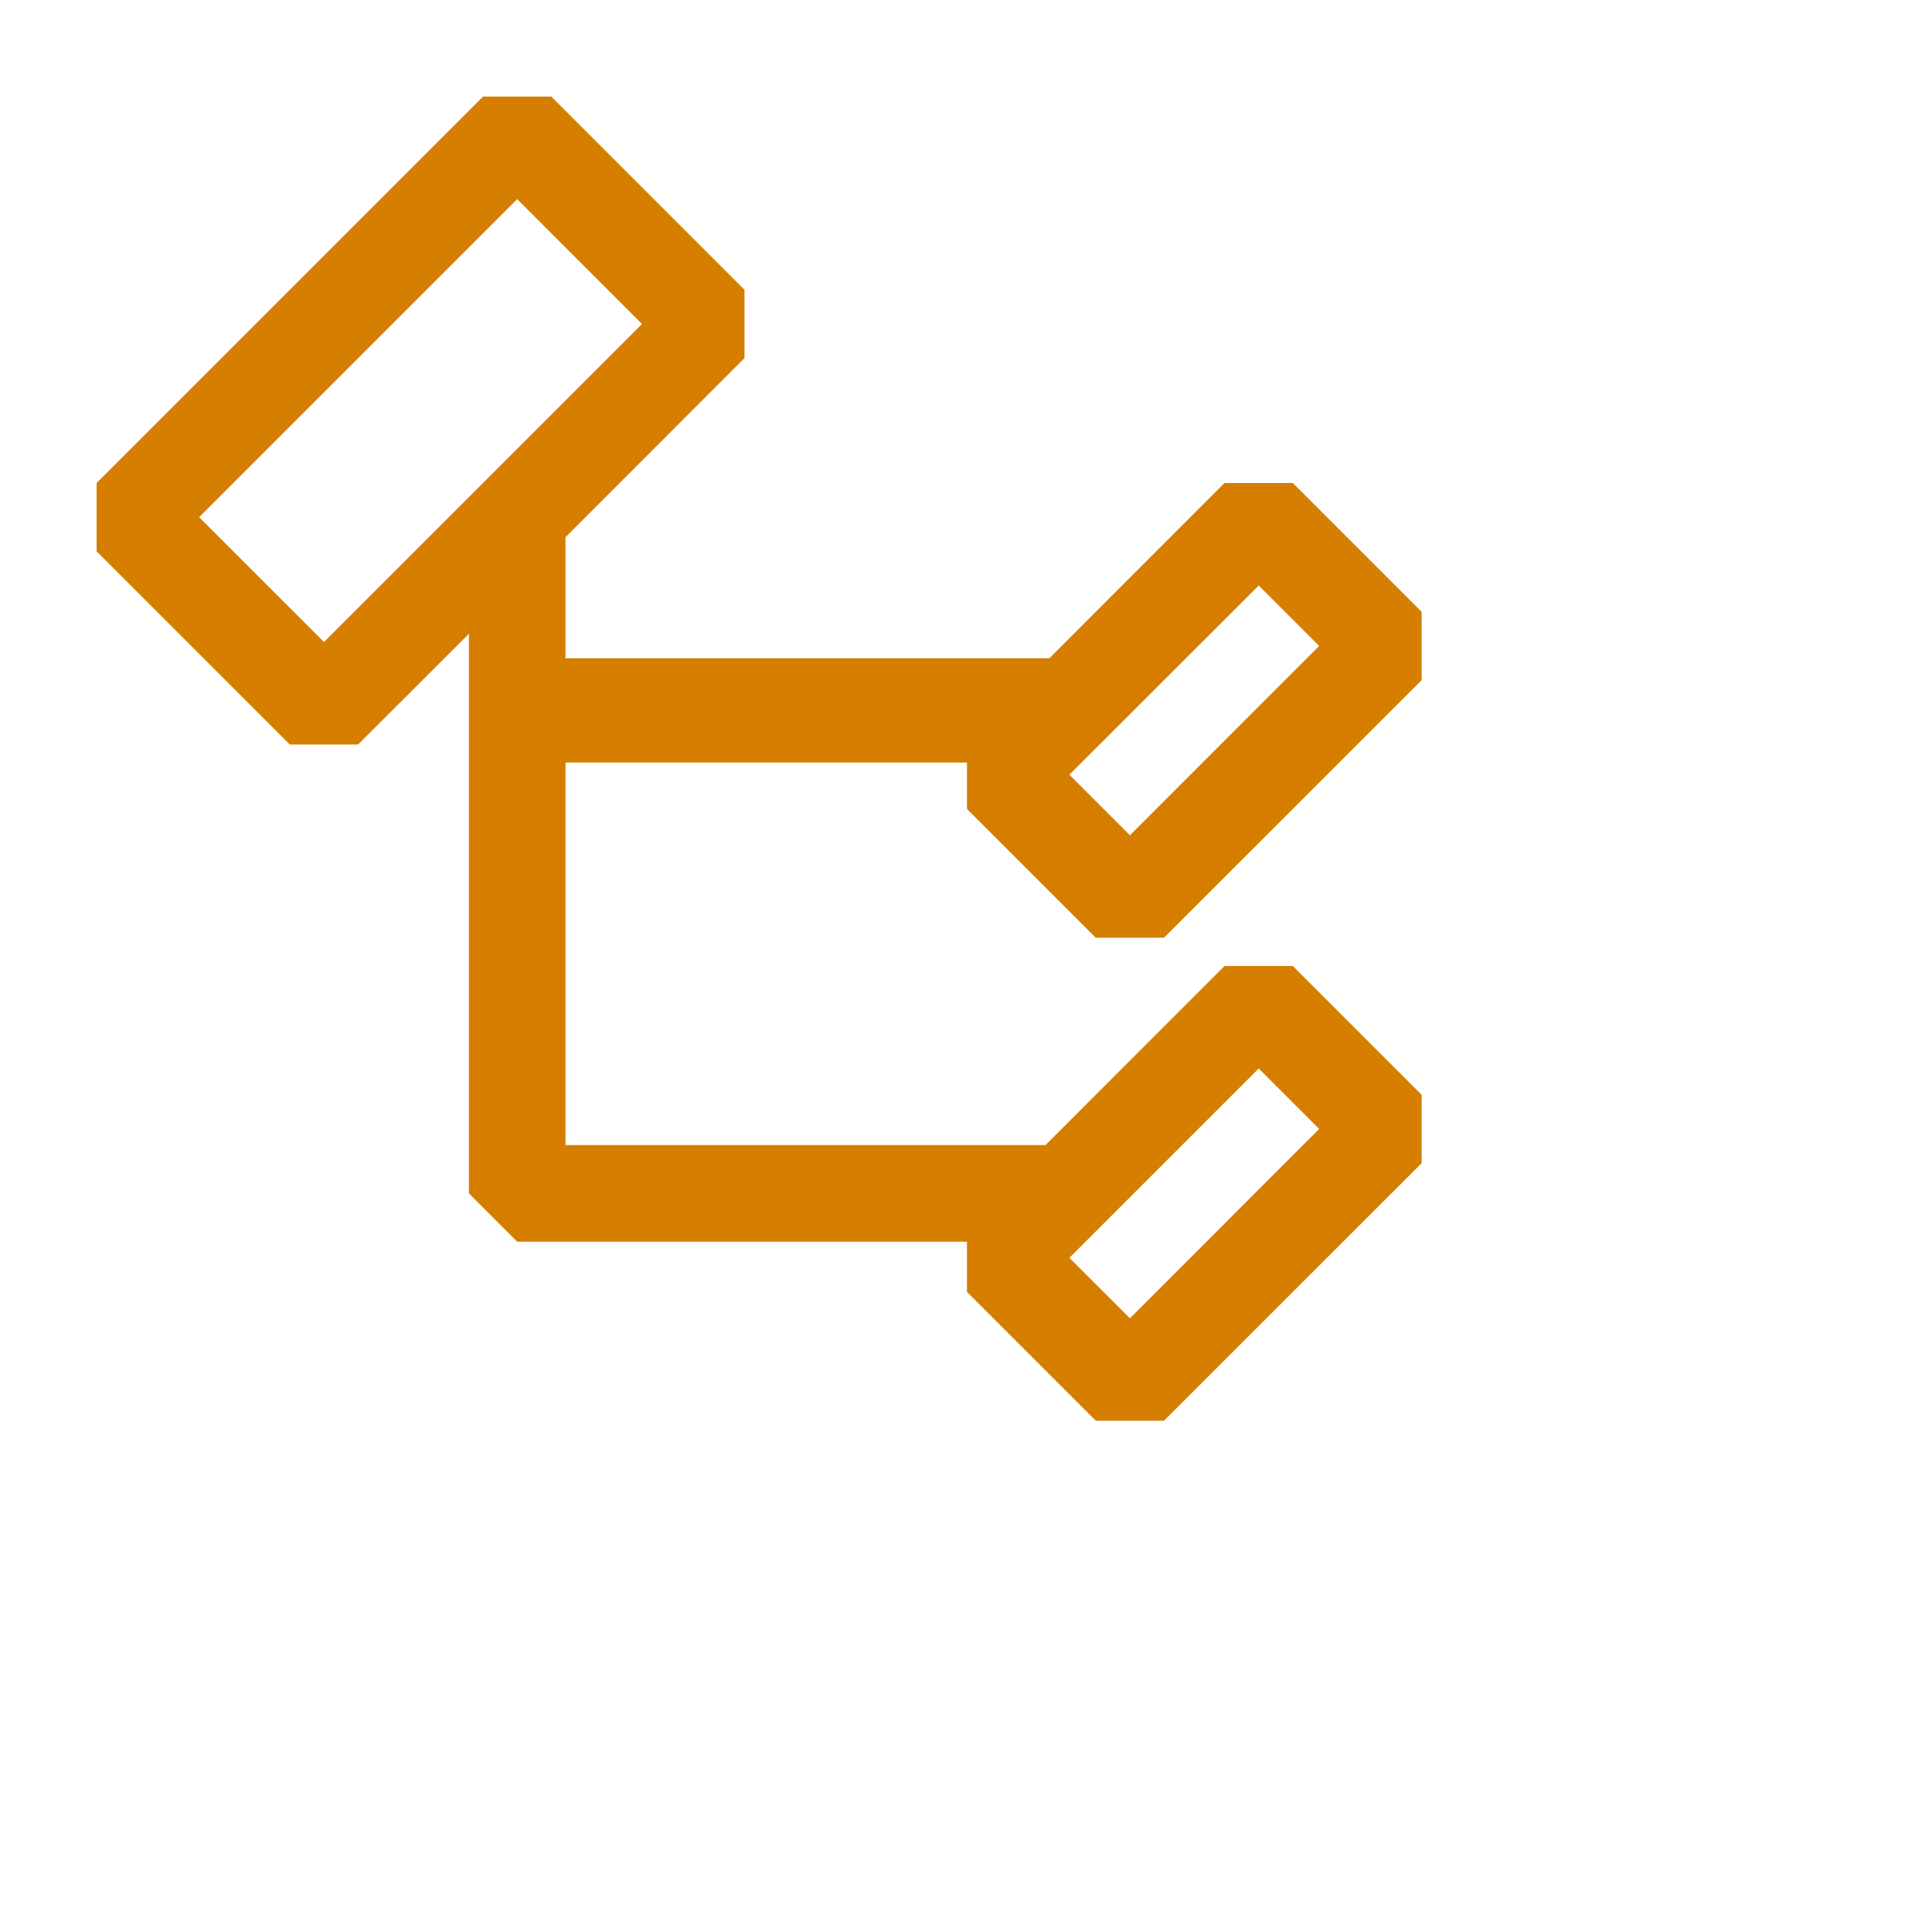
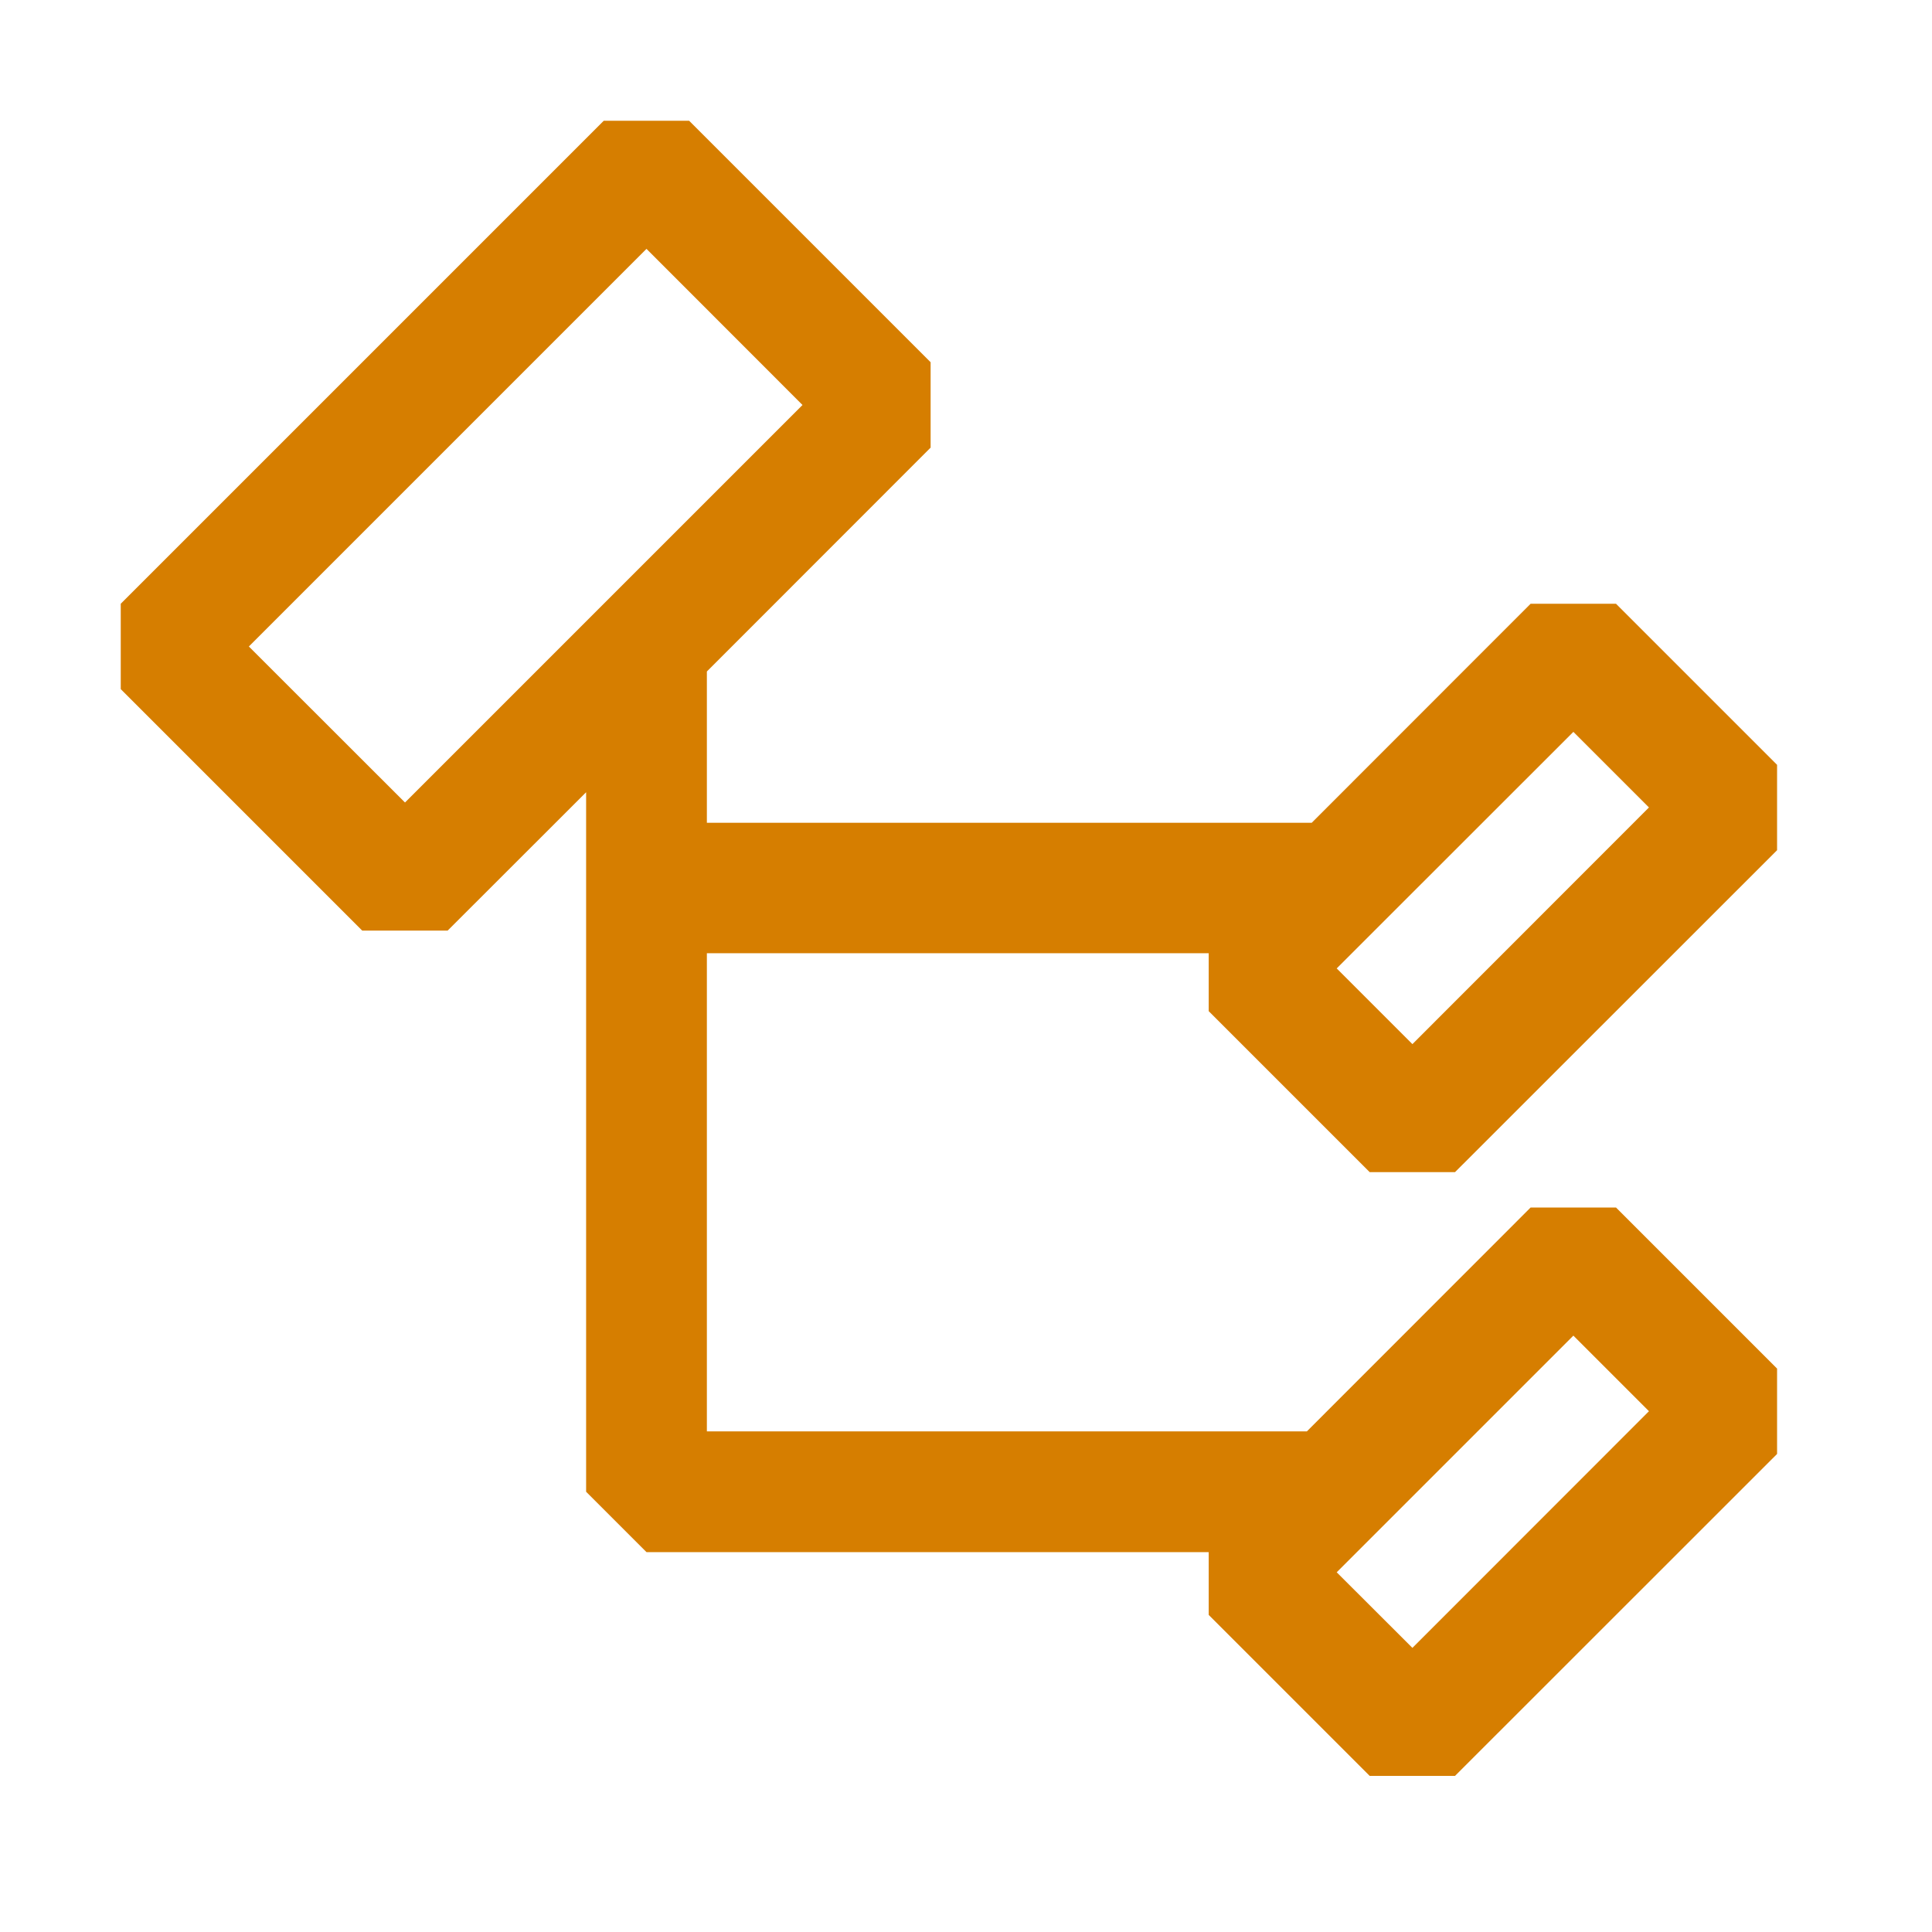
- <svg xmlns="http://www.w3.org/2000/svg" width="20" height="20" viewBox="0 0 20 20" style="background-color:white">
+ <svg xmlns="http://www.w3.org/2000/svg" width="20" height="20" viewBox="0 0 16 16" style="background-color:white">
  <path fill-rule="evenodd" clip-rule="evenodd" d="M3.354 6.646L2.061 5.354L5.354 2.061L6.646 3.354L3.354 6.646ZM5 1L1 5V5.707L3 7.707H3.707L4.854 6.561V12.354L5.354 12.854H10.01V13.374L11.343 14.707H12.05L14.717 12.041V11.334L13.383 10H12.676L10.823 11.854H5.854V7.894H10.01V8.374L11.343 9.707H12.05L14.717 7.041V6.334L13.383 5H12.676L10.863 6.814H5.854V5.561L7.707 3.707V3L5.707 1H5ZM11.07 8.02L11.697 8.647L13.656 6.687L13.03 6.061L11.07 8.02ZM11.07 13.021L11.697 13.647L13.656 11.687L13.03 11.061L11.07 13.021Z" fill="#D67E00" />
</svg>
